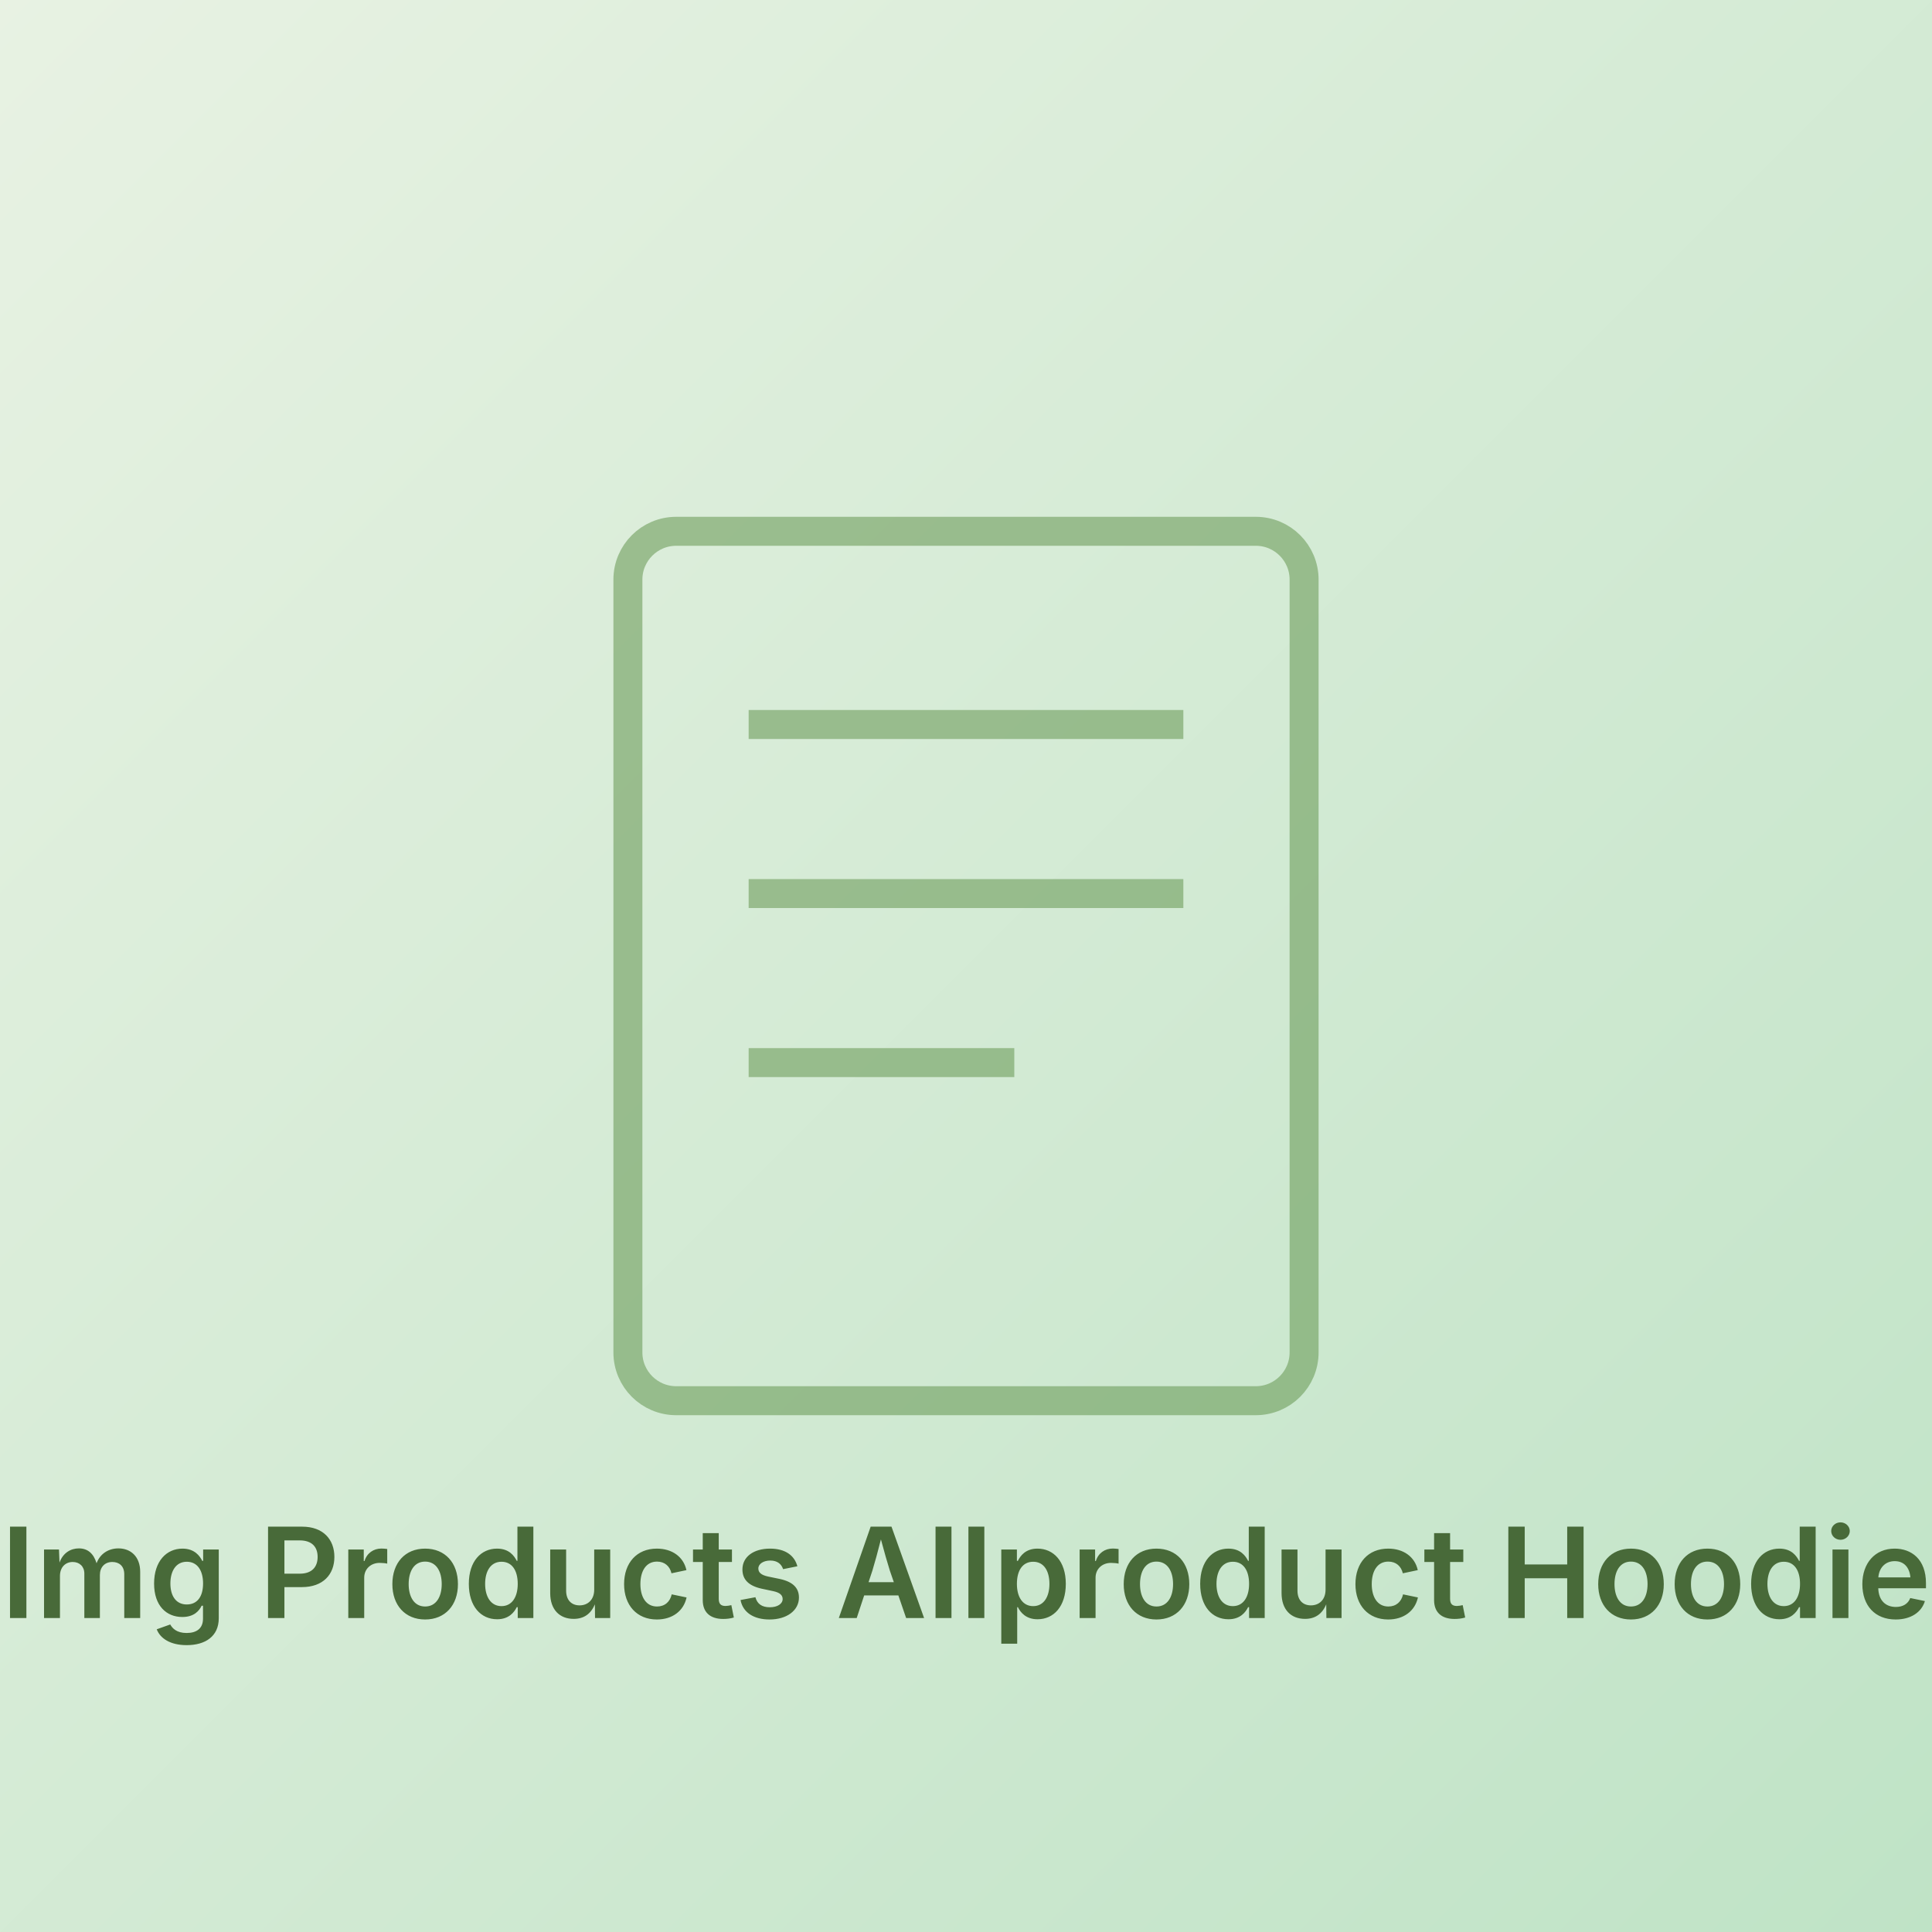
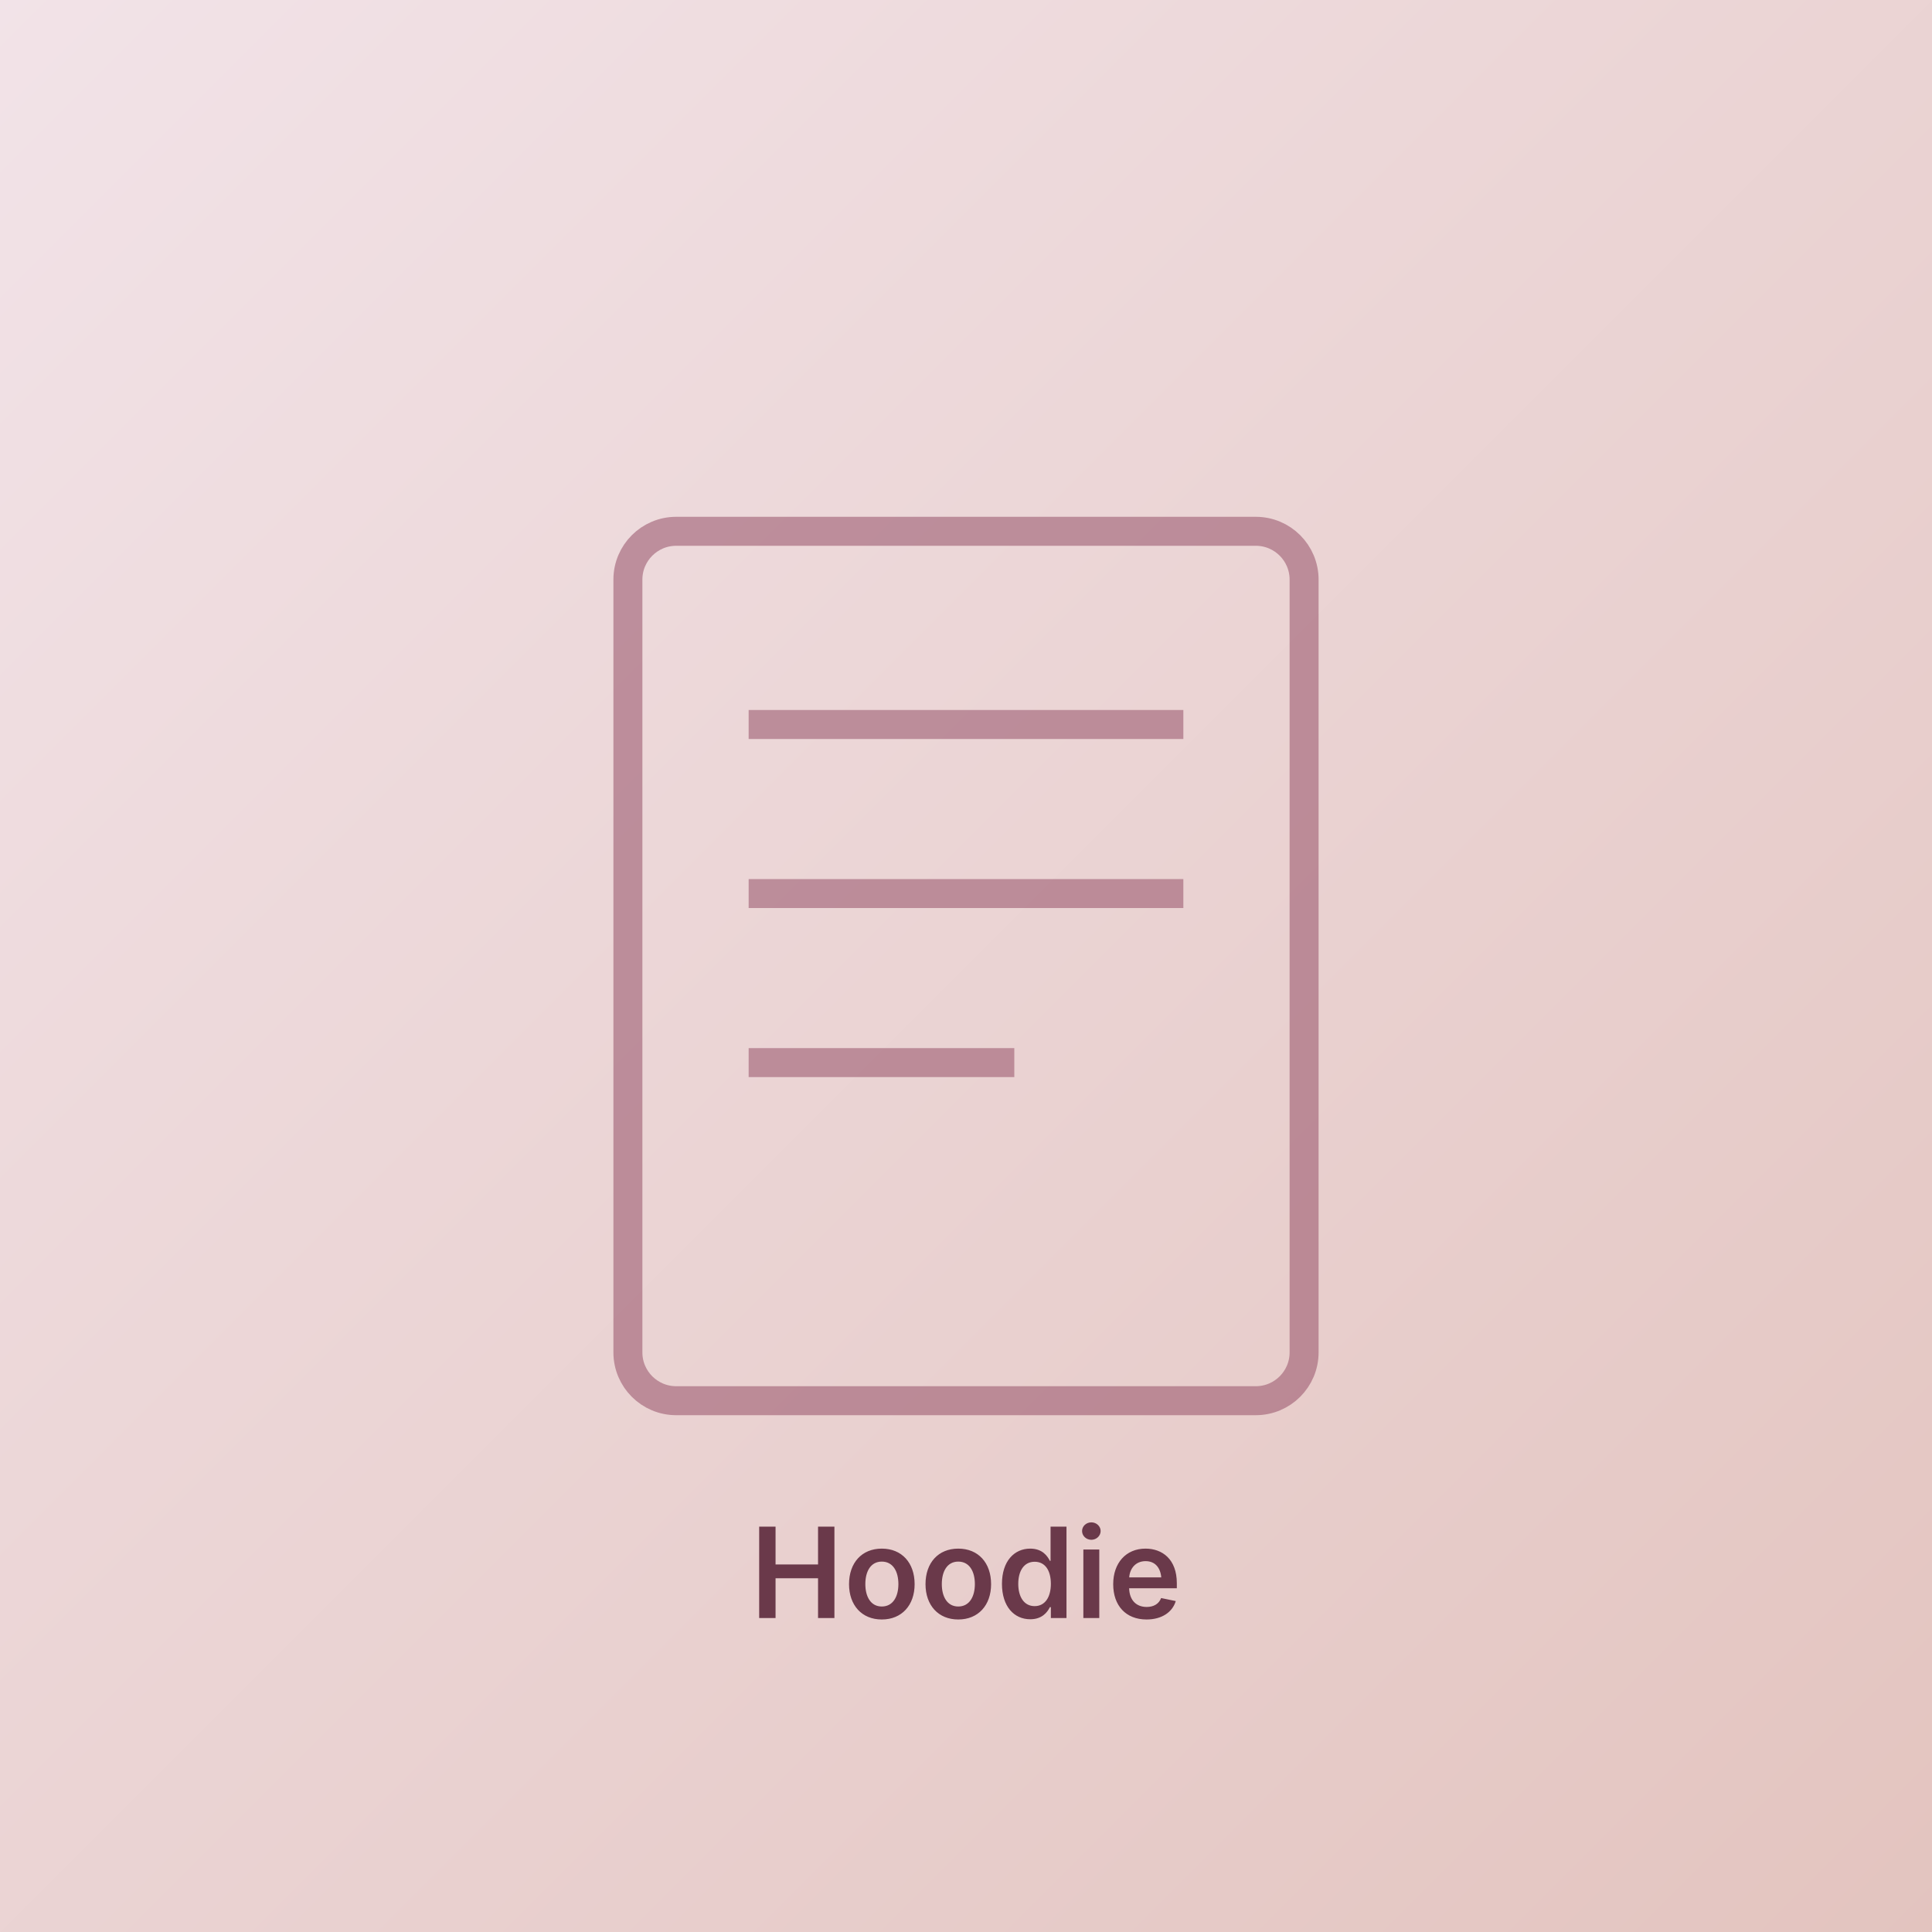
<svg xmlns="http://www.w3.org/2000/svg" viewBox="0 0 400 400" width="400" height="400">
  <defs>
    <linearGradient id="g" x1="0" y1="0" x2="1" y2="1">
-       <stop offset="0" stop-color="hsl(102,35%,92%)" />
-       <stop offset="1" stop-color="hsl(132,40%,82%)" />
+       <stop offset="0" stop-color="hsl(339,35%,92%)" />
+       <stop offset="1" stop-color="hsl(9,40%,82%)" />
    </linearGradient>
  </defs>
  <rect width="400" height="400" fill="url(#g)" />
-   <g fill="none" stroke="hsl(102,30%,45%)" stroke-width="6" stroke-linejoin="round" opacity=".55">
+   <g fill="none" stroke="hsl(339,30%,45%)" stroke-width="6" stroke-linejoin="round" opacity=".55">
    <rect x="130" y="110" width="140" height="180" rx="10" />
    <path d="M155 150h90M155 185h90M155 220h55" />
  </g>
-   <text x="200" y="335" text-anchor="middle" font-family="Inter,system-ui,sans-serif" font-size="26" font-weight="600" fill="hsl(102,30%,32%)">Img Products Allproduct Hoodie</text>
+   <text x="200" y="335" text-anchor="middle" font-family="Inter,system-ui,sans-serif" font-size="26" font-weight="600" fill="hsl(339,30%,32%)">Hoodie</text>
</svg>
